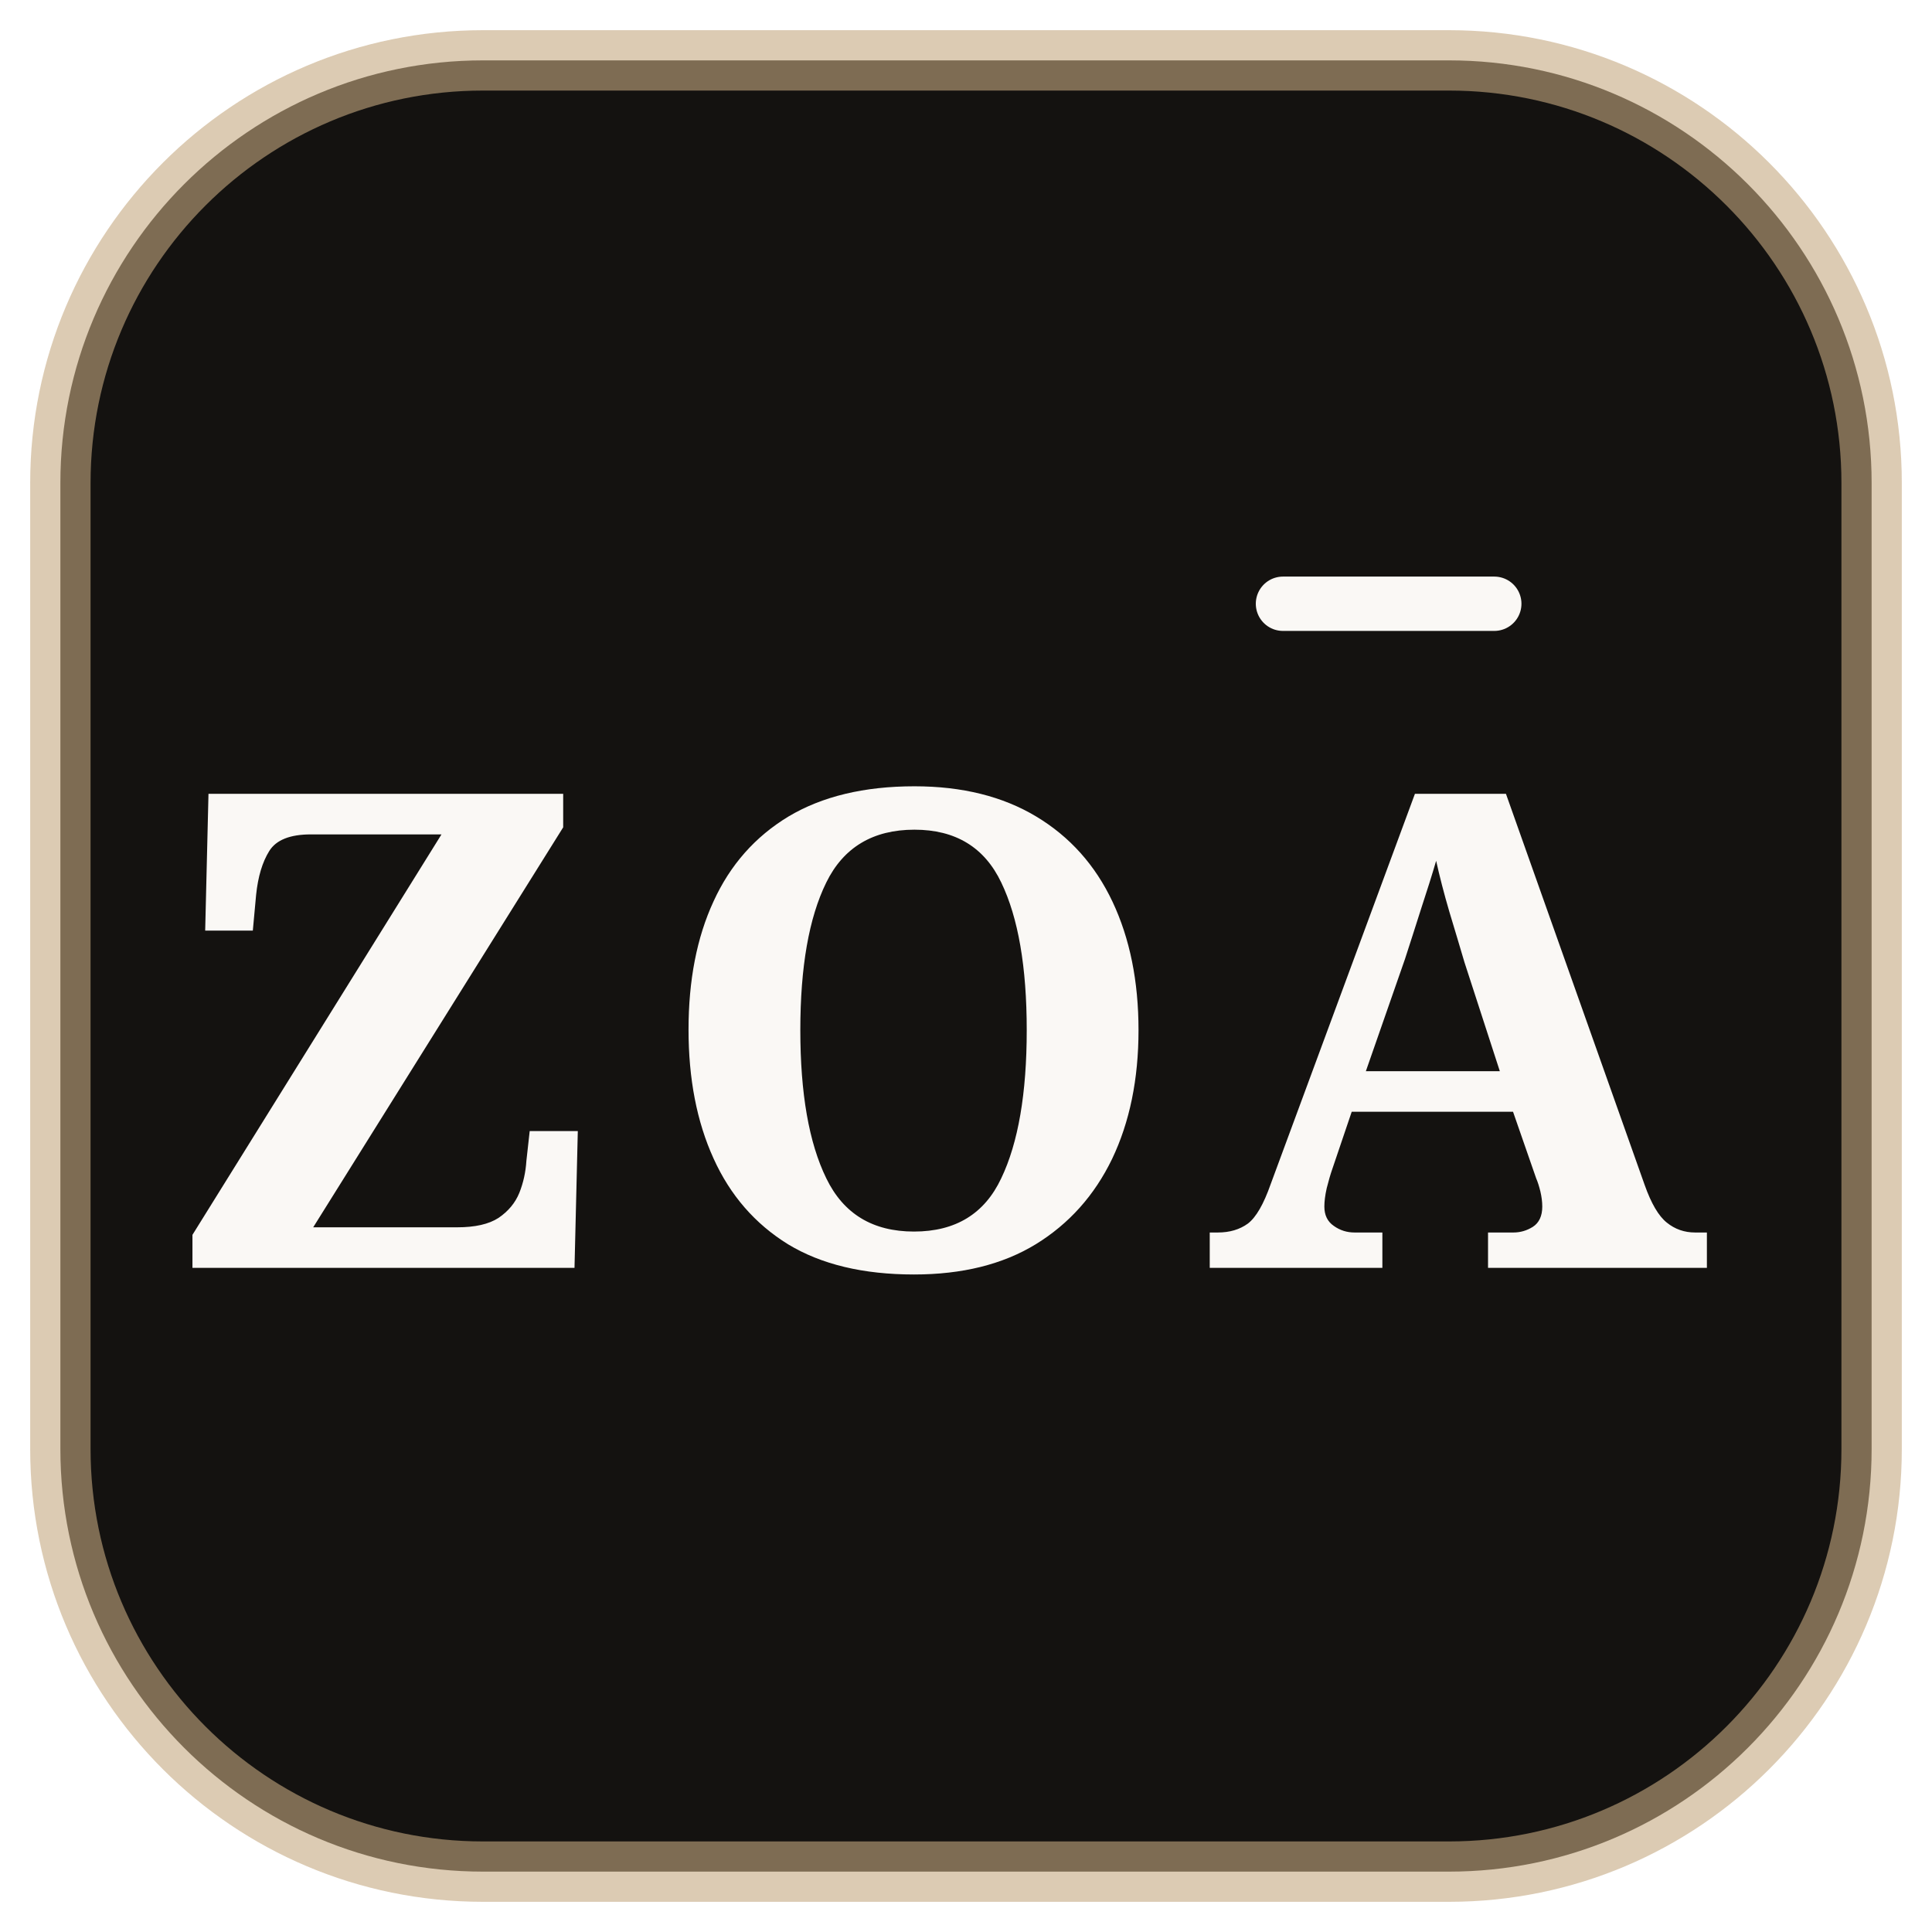
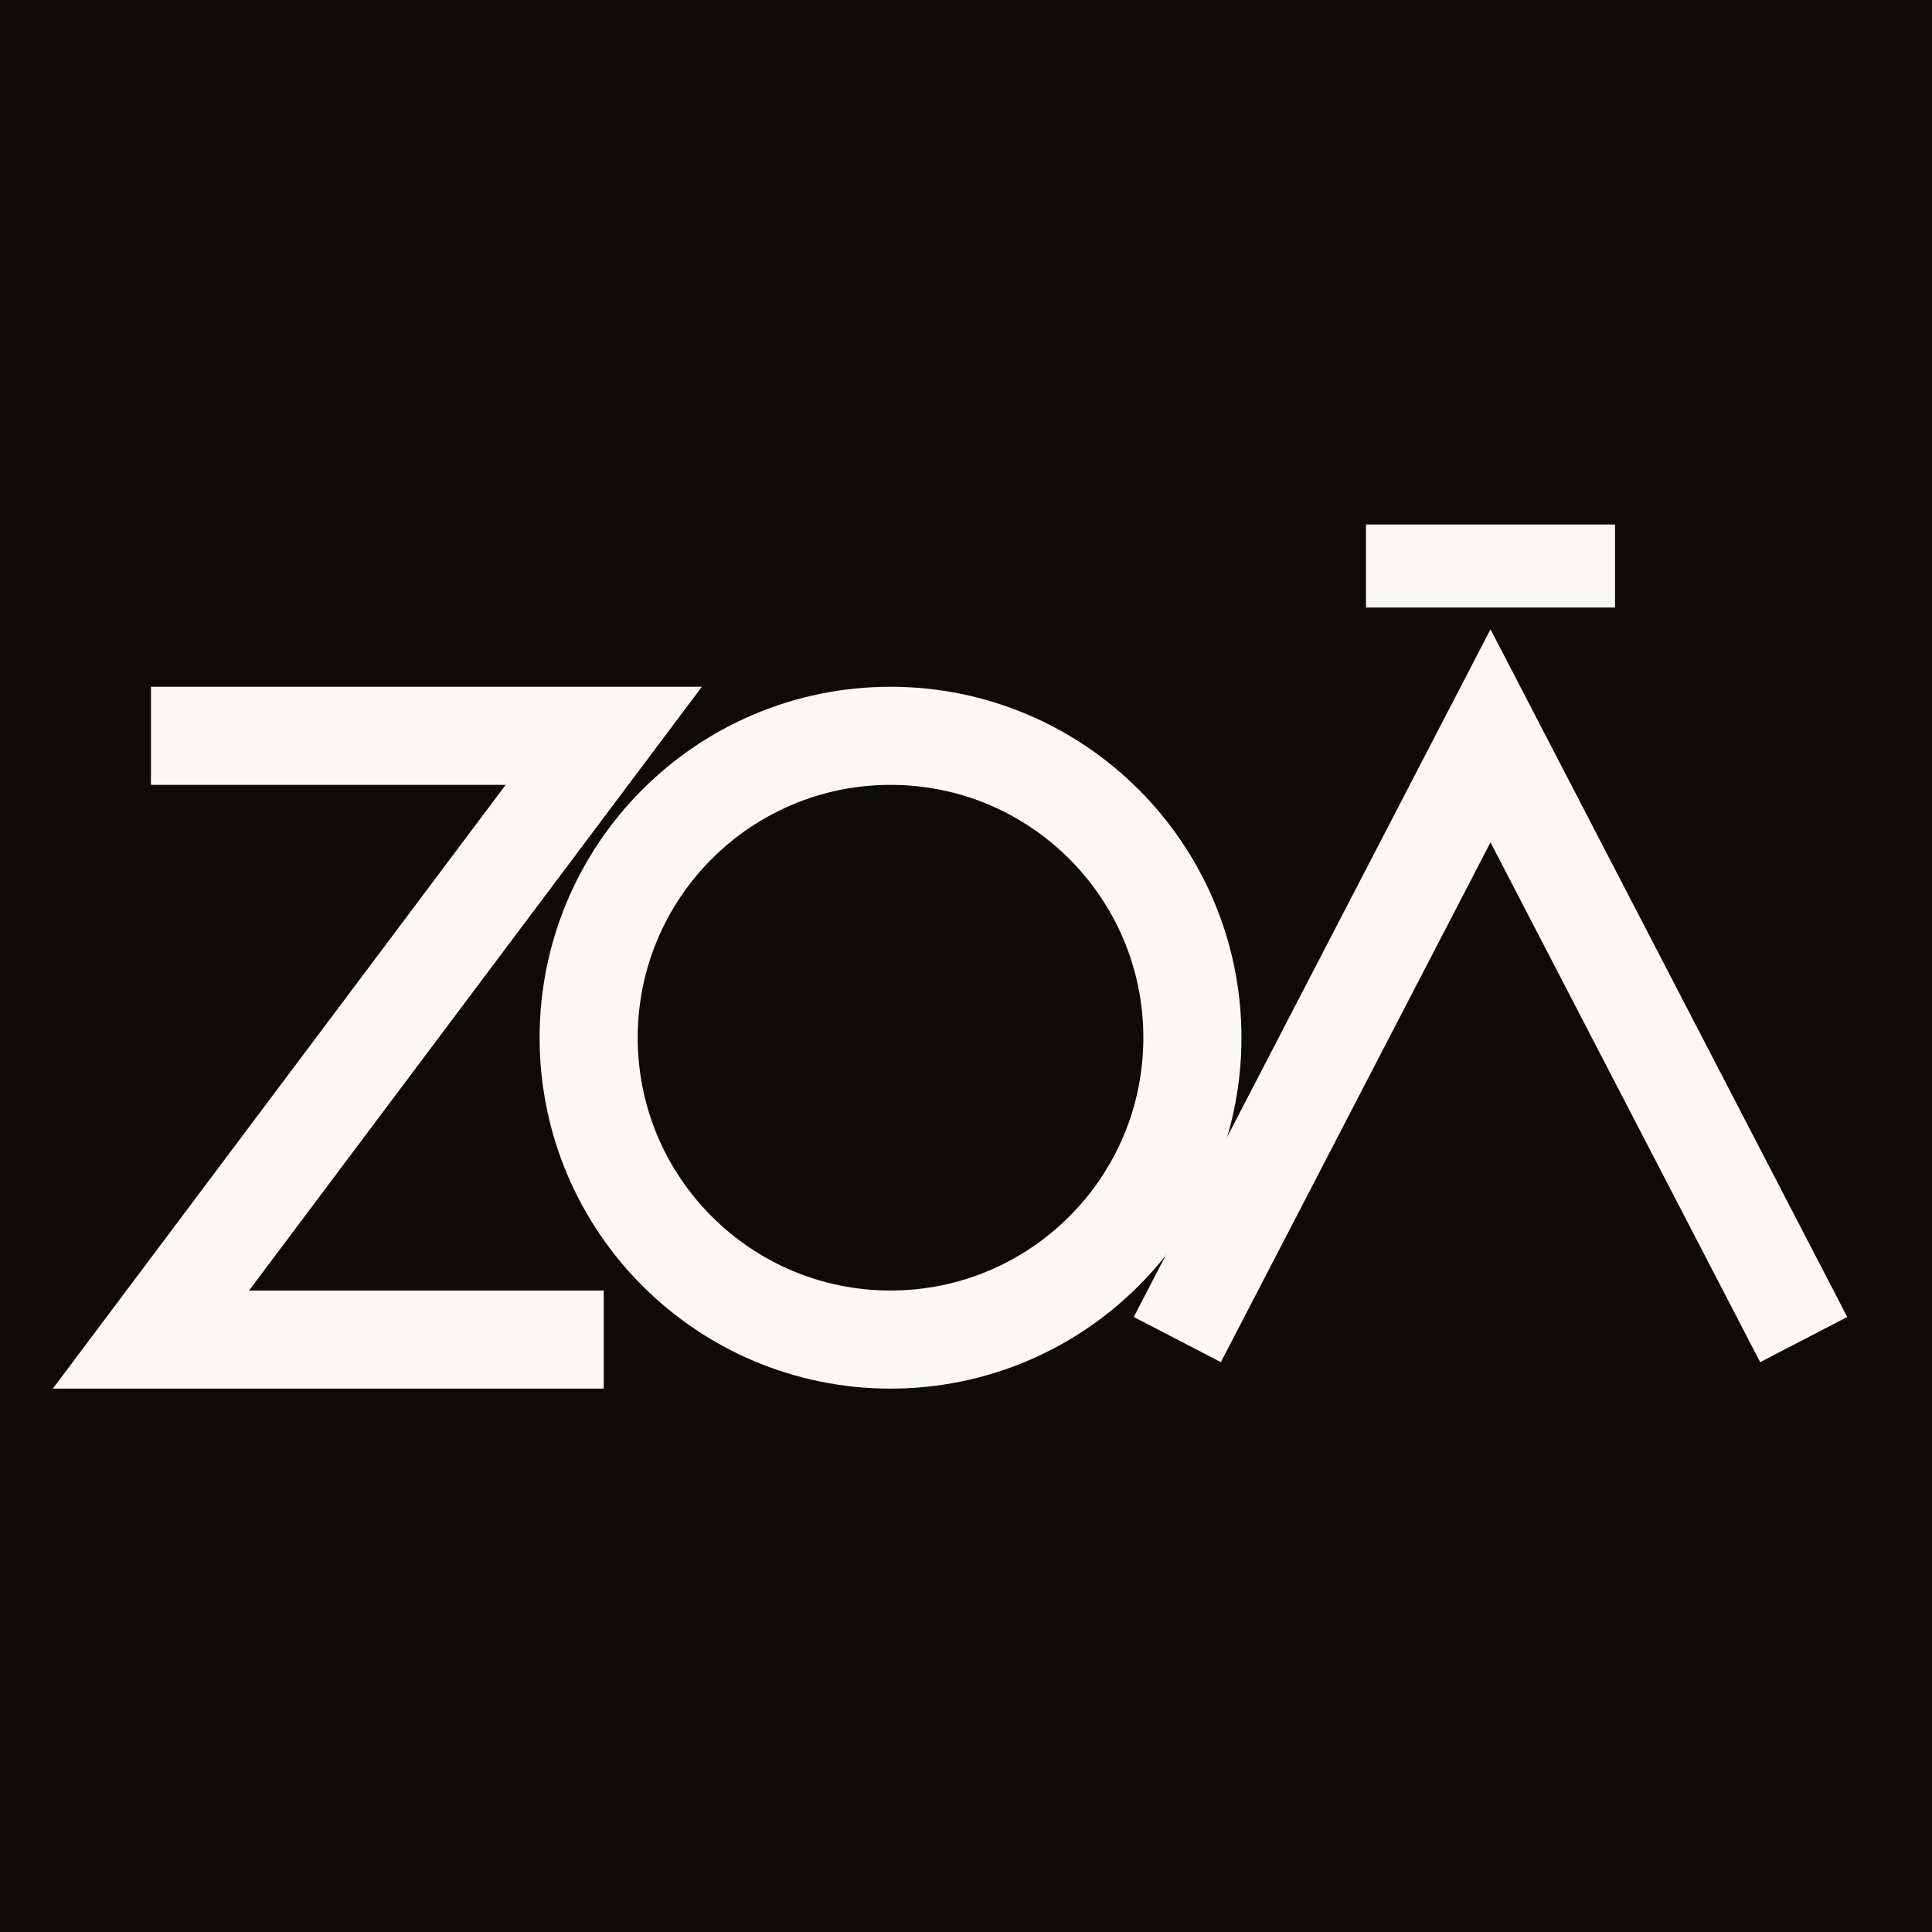
- <svg xmlns="http://www.w3.org/2000/svg" viewBox="0 0 64 64" width="64" height="64">
-   <rect x="2" y="2" width="60" height="60" rx="14" fill="#141210" stroke="#C5A880" stroke-width="2" stroke-opacity="0.6" />
-   <line x1="42.5" y1="20" x2="49.5" y2="20" stroke="#FAF8F5" stroke-width="1.8" stroke-linecap="round" />
-   <text x="31" y="42" font-family="Georgia, 'Cormorant Garamond', 'Playfair Display', serif" font-size="22" font-weight="700" fill="#FAF8F5" text-anchor="middle" letter-spacing="1.5">ZOA</text>
+ <svg xmlns="http://www.w3.org/2000/svg" viewBox="0 0 512 512" width="512" height="512">
+   <rect width="512" height="512" fill="#0D0B0A" />
+   <path d="M 40 195 L 160 195 L 40 355 L 160 355" fill="none" stroke="#FAF8F5" stroke-width="26" stroke-linecap="butt" stroke-linejoin="miter" />
+   <circle cx="236" cy="275" r="80" fill="none" stroke="#FAF8F5" stroke-width="26" />
+   <path d="M 312 355 L 395 195 L 478 355" fill="none" stroke="#FAF8F5" stroke-width="26" stroke-linecap="butt" stroke-linejoin="miter" />
+   <line x1="362" y1="150" x2="428" y2="150" stroke="#FAF8F5" stroke-width="22" stroke-linecap="butt" />
</svg>
